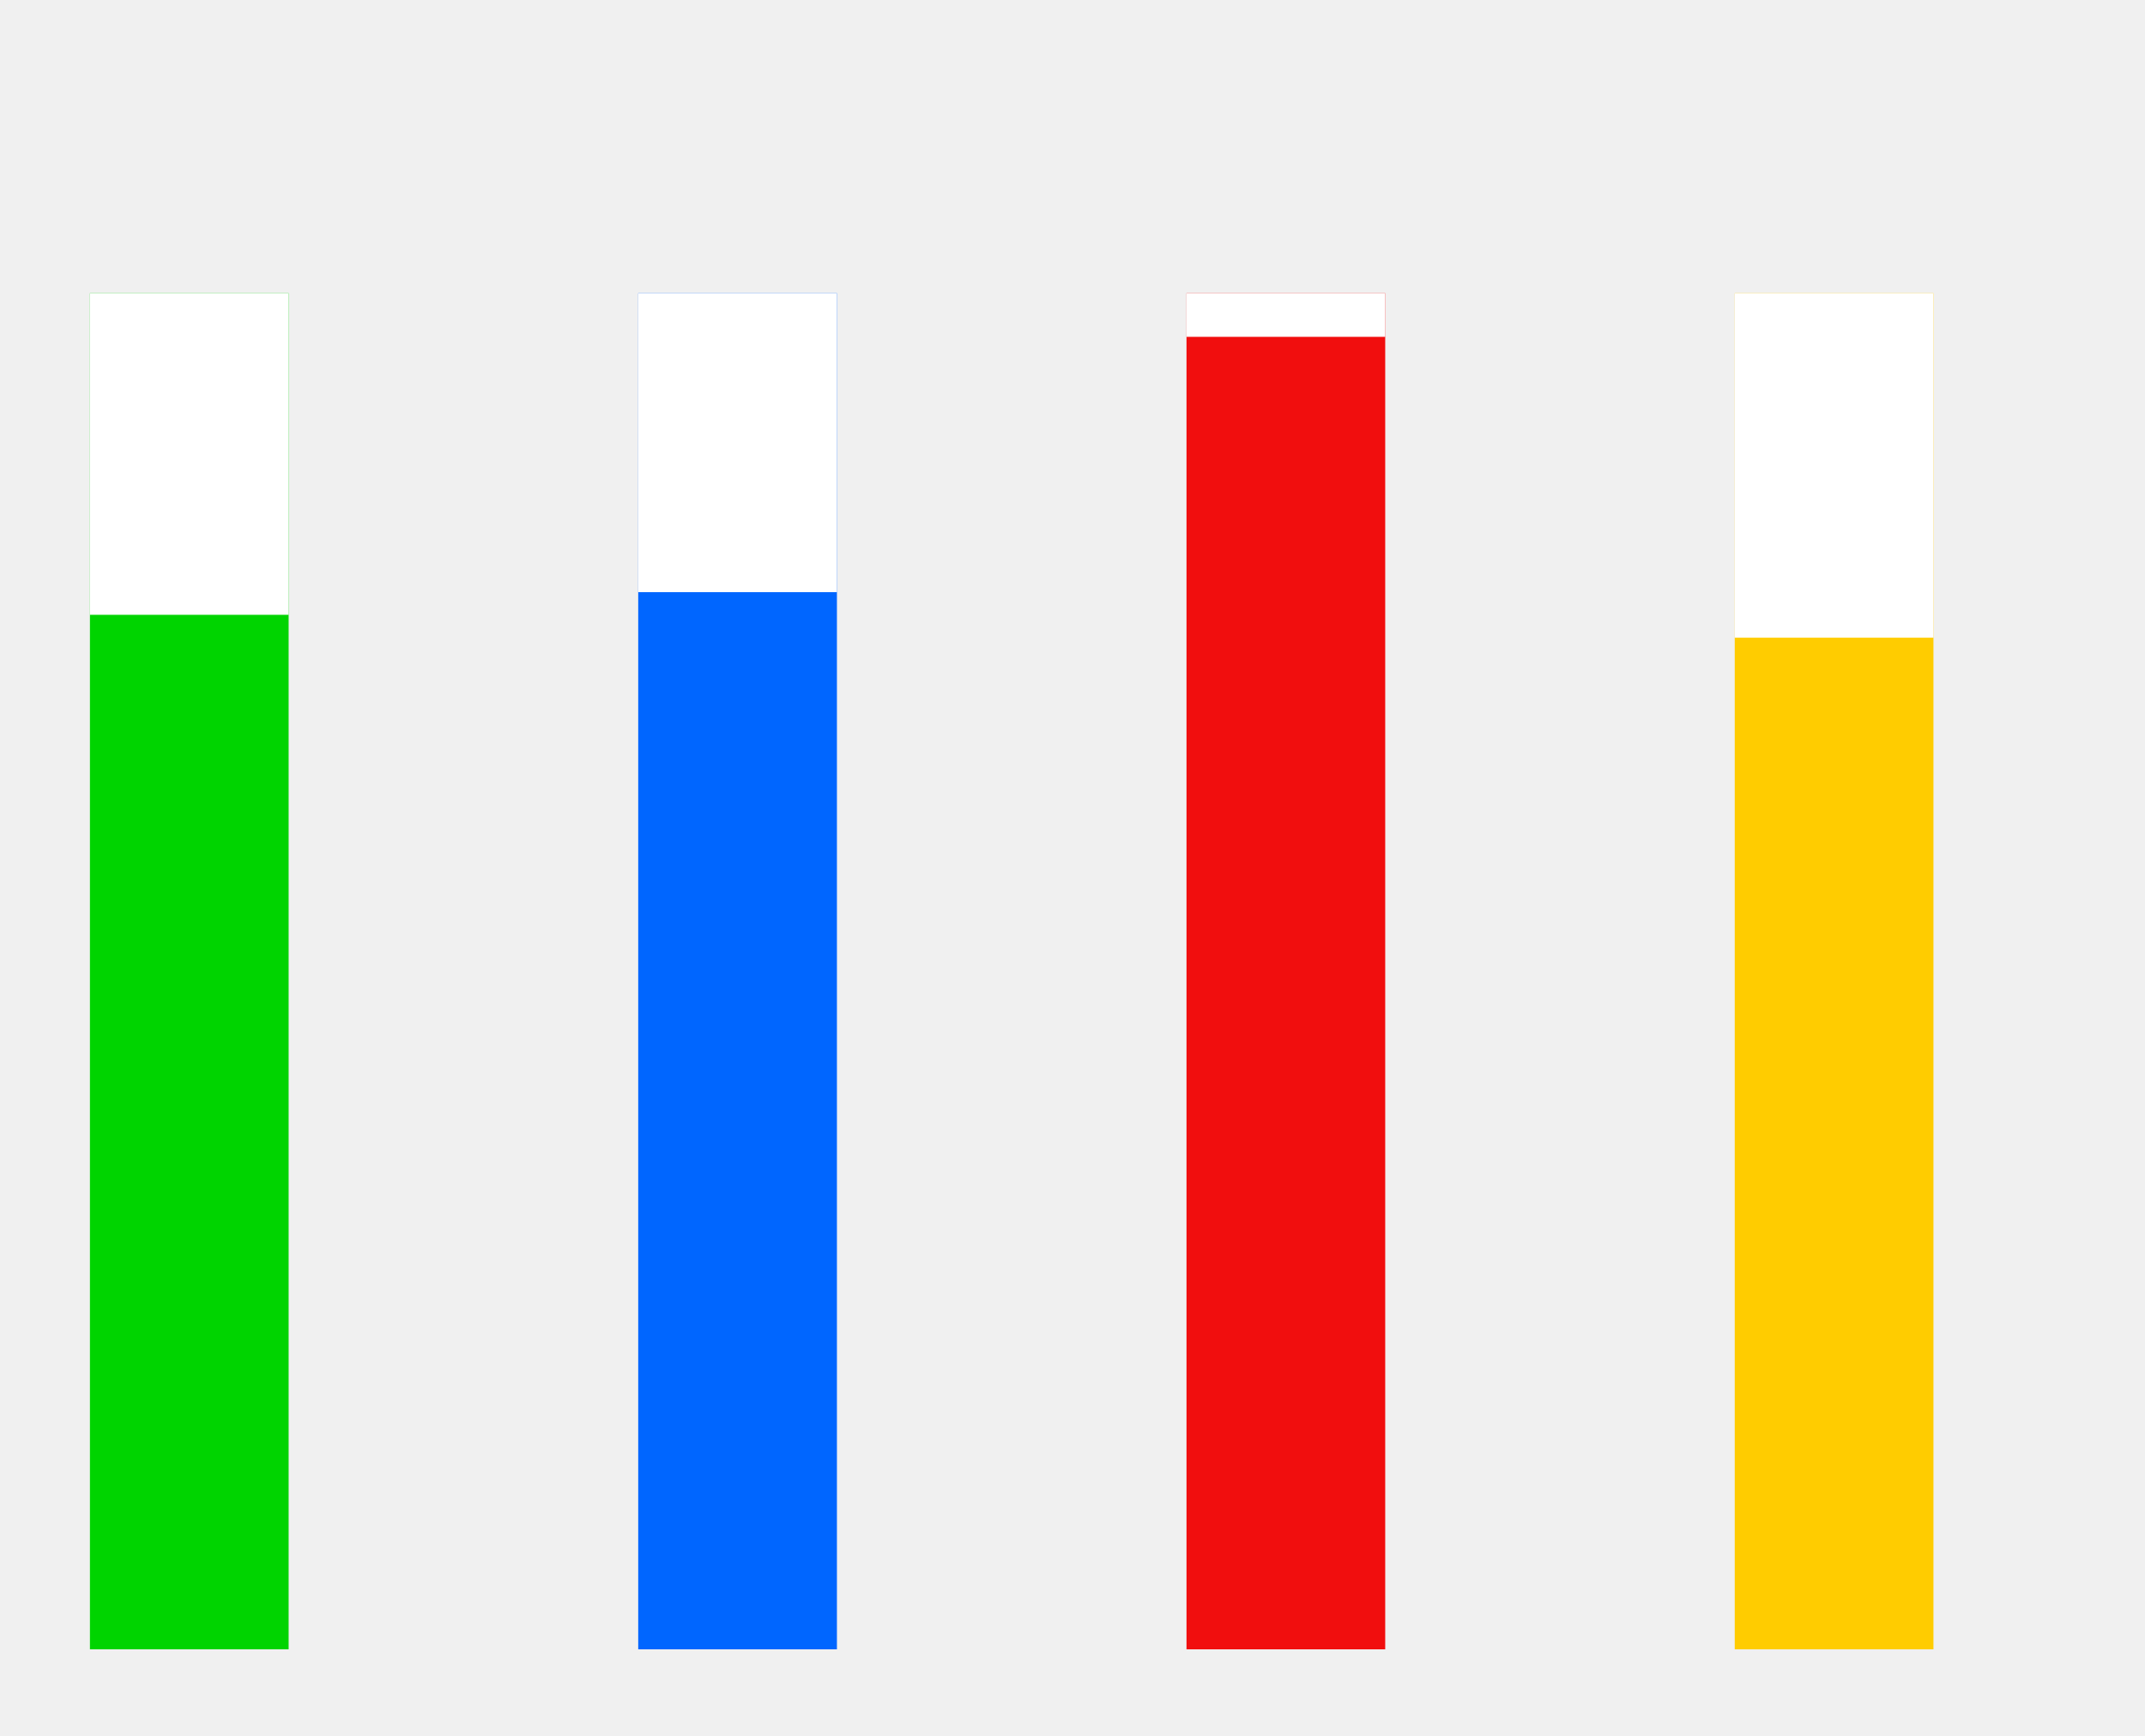
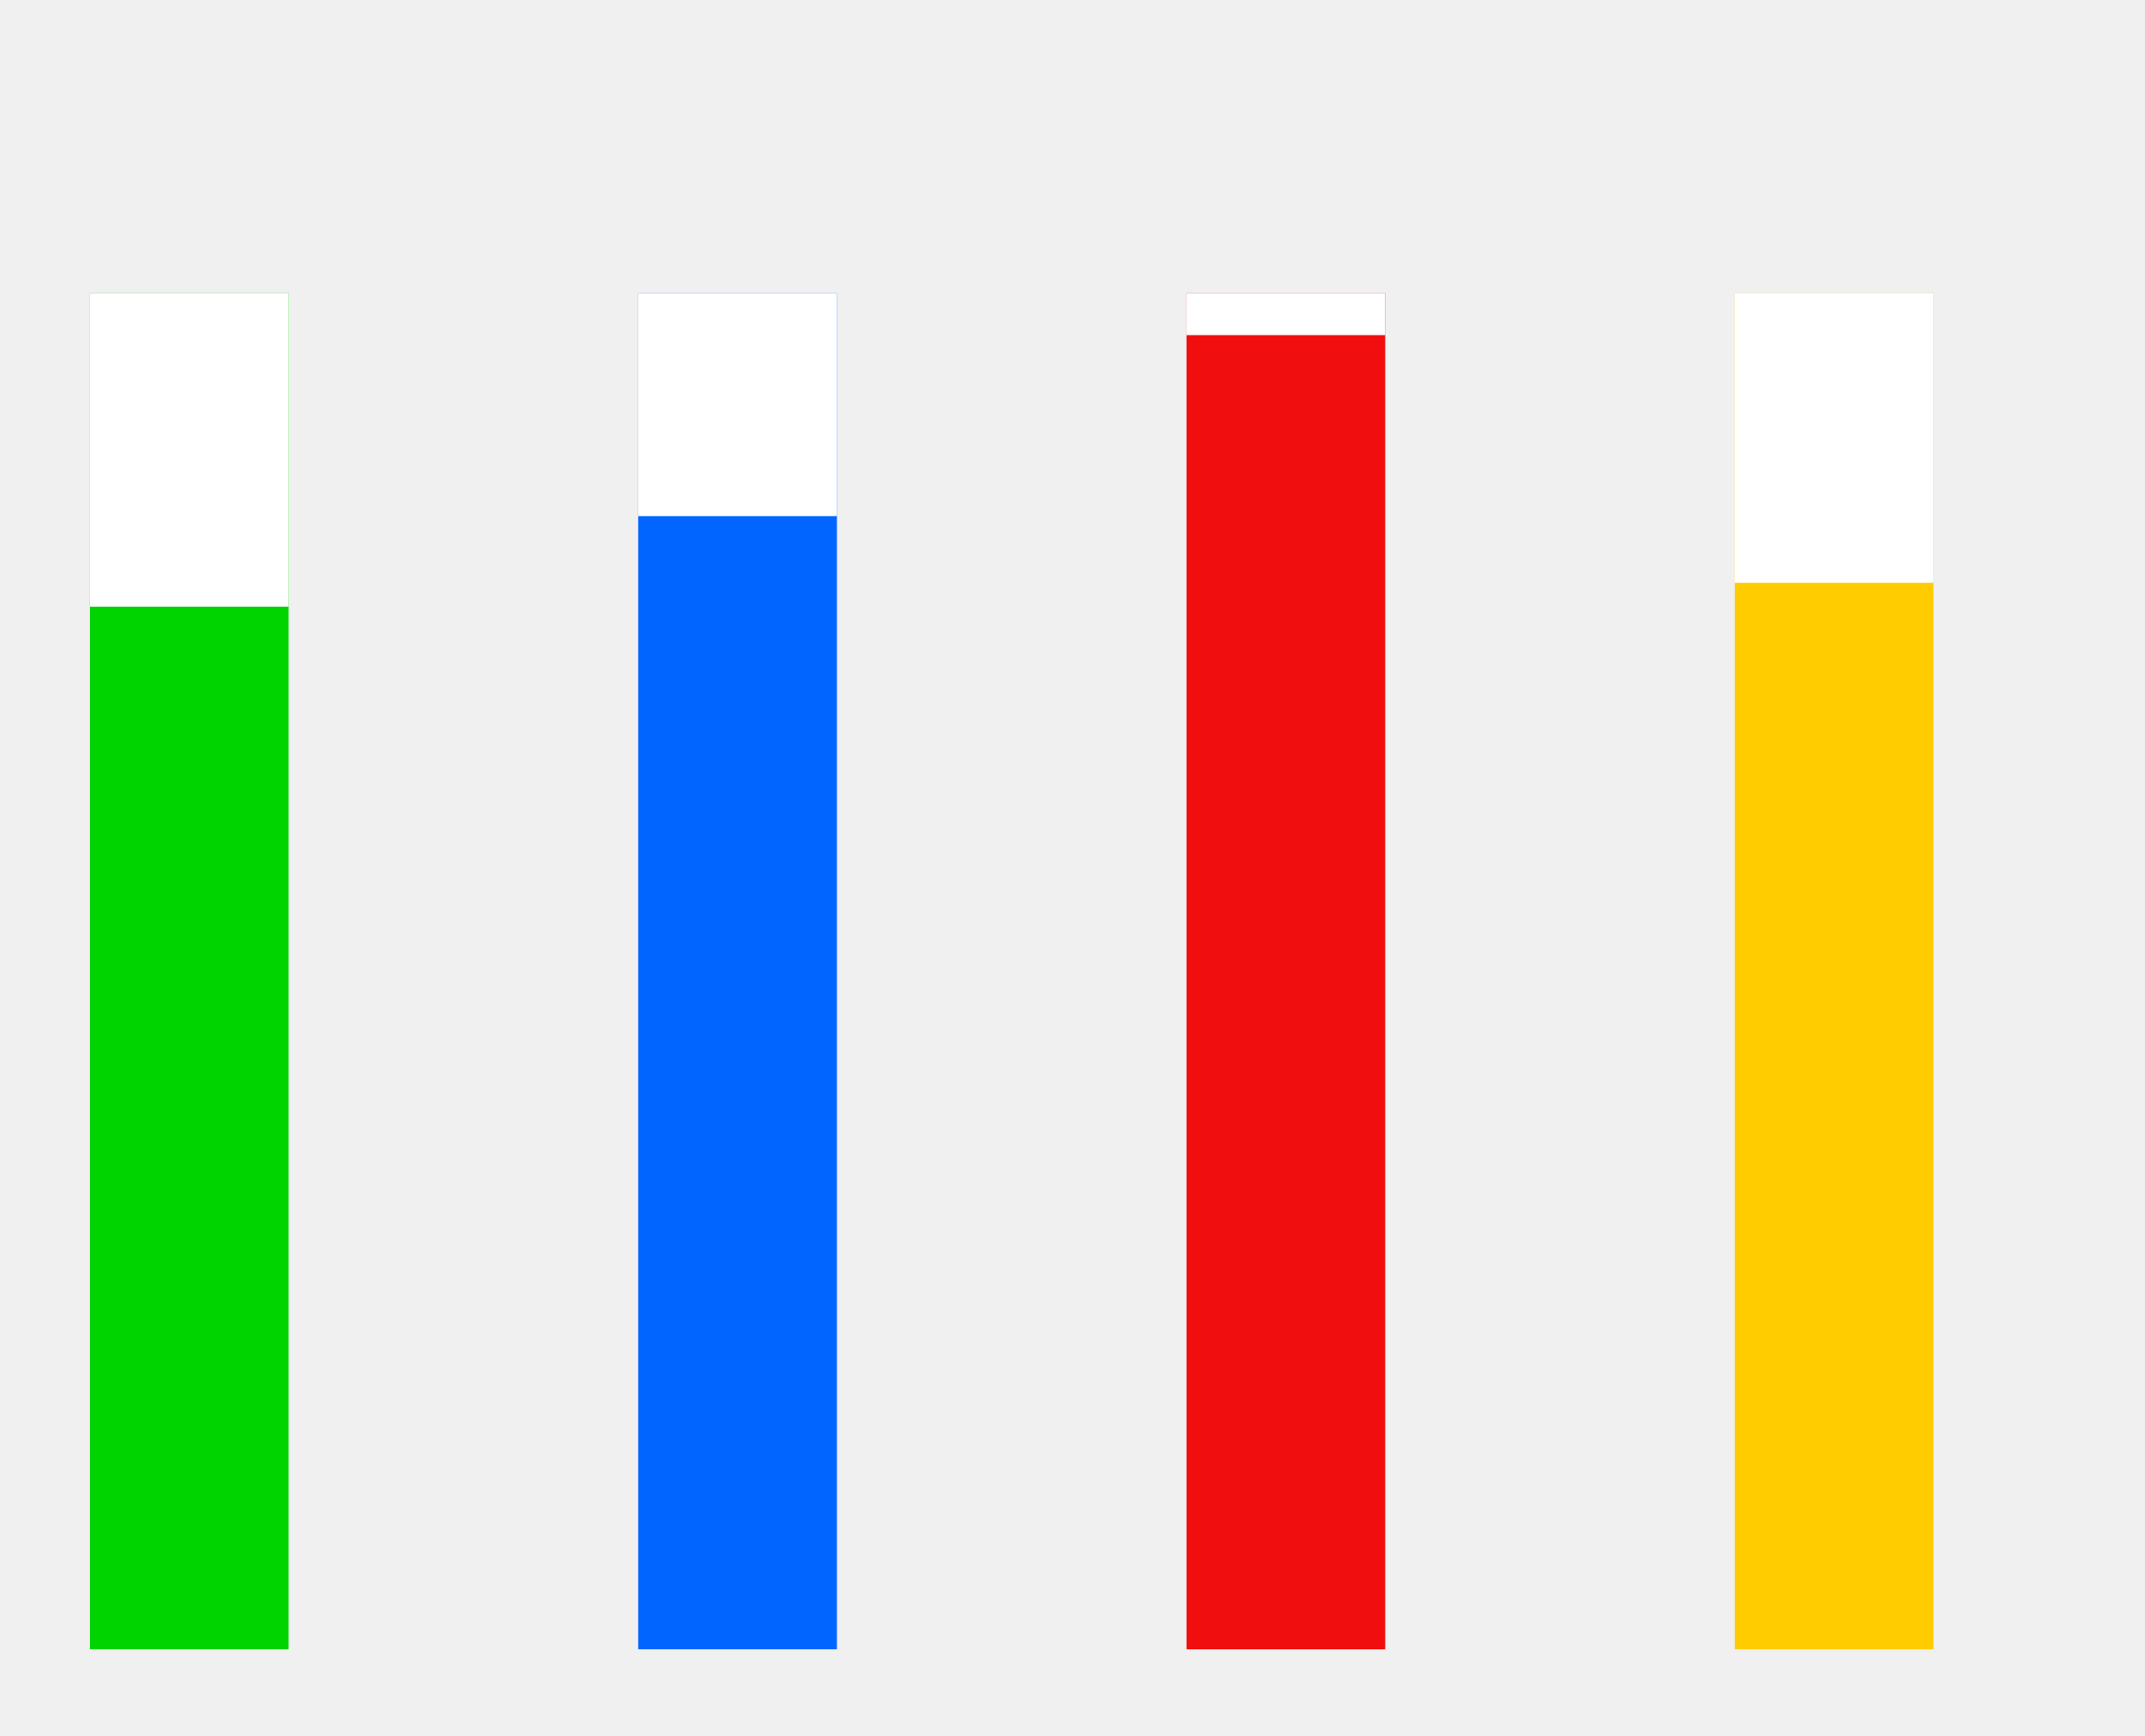
<svg xmlns="http://www.w3.org/2000/svg" version="1.1" viewBox="0 0 492 398">
  <rect x="20.629" y="67.247" width="45.576" height="311" fill="#00d400" />
  <rect x="146.39" y="67.247" width="45.576" height="311" fill="#06f" />
  <rect x="272.15" y="67.247" width="45.576" height="311" fill="#f10e0e" />
  <rect x="397.9" y="67.247" width="45.576" height="311" fill="#fc0" />
-   <rect id="Originalartikel" x="20.629" y="67.247" width="45.578" height="73.750" fill="#fff" />
-   <rect id="Uebersetzungen" x="146.39" y="67.247" width="45.578" height="68.556" fill="#fff" />
-   <rect id="Feedback" x="272.15" y="67.247" width="45.578" height="10.000" fill="#fff" />
-   <rect id="Artworks" x="397.9" y="67.247" width="45.578" height="79.000" fill="#fff" />
+   <rect id="Originalartikel" x="20.629" y="67.247" width="45.578" height="71.875" fill="#fff" />
+   <rect id="Uebersetzungen" x="146.39" y="67.247" width="45.578" height="51.111" fill="#fff" />
+   <rect id="Feedback" x="272.15" y="67.247" width="45.578" height="9.605" fill="#fff" />
+   <rect id="Artworks" x="397.9" y="67.247" width="45.578" height="66.400" fill="#fff" />
</svg>
